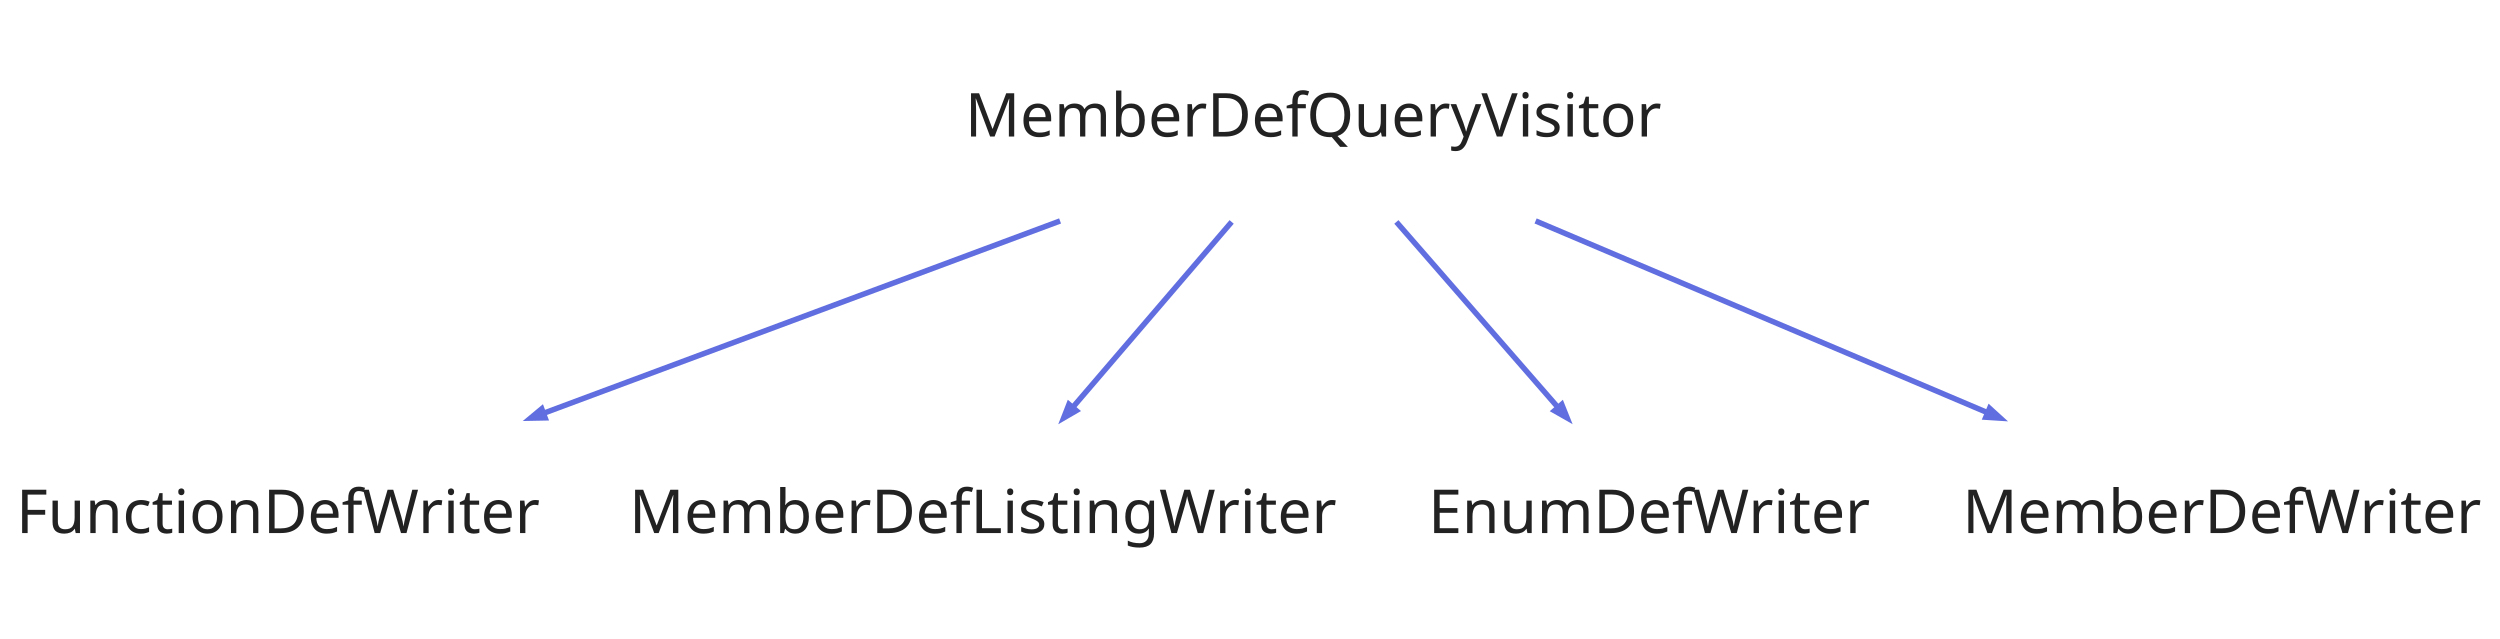
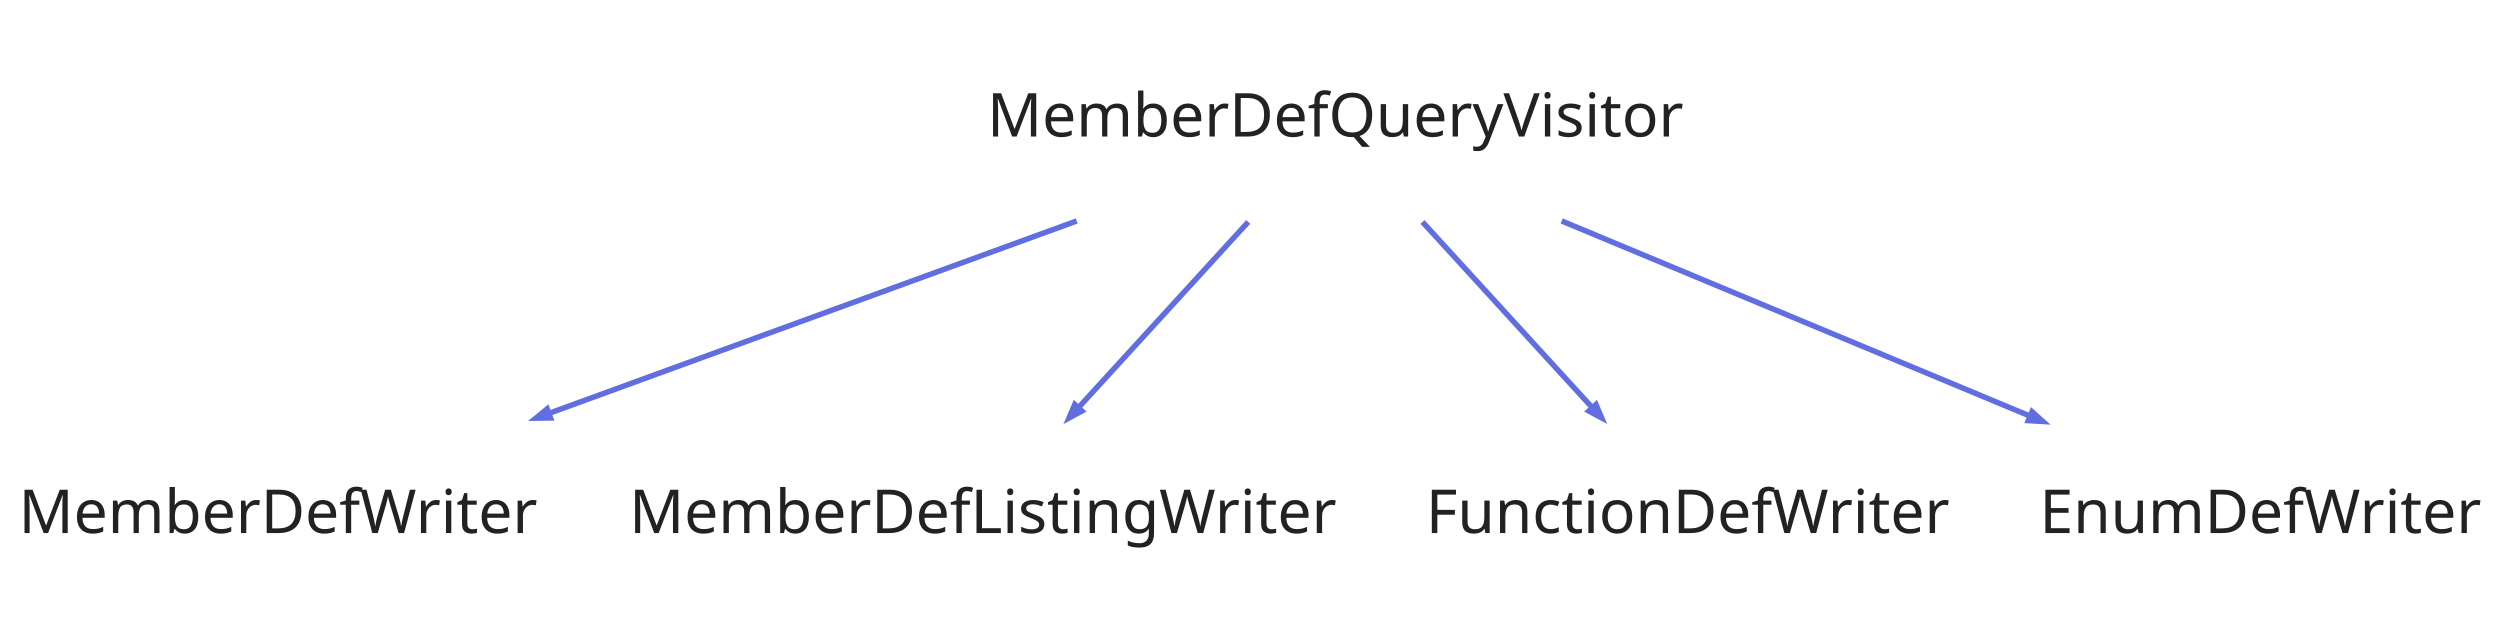
<svg xmlns="http://www.w3.org/2000/svg" width="454pt" height="116pt" viewBox="0.00 0.00 454.00 116.00">
  <g id="graph0" class="graph" transform="scale(1 1) rotate(0) translate(4 112)">
    <polygon fill="none" stroke="none" points="-4,4 -4,-112 450,-112 450,4 -4,4" />
    <g id="node1" class="node">
-       <text text-anchor="middle" x="234.5" y="-87.2" font-family="Segoe UI" font-size="11.00" fill="#222222">MemberDefQueryVisitor</text>
+       <text text-anchor="middle" x="238.5" y="-87.2" font-family="Segoe UI" font-size="11.00" fill="#222222">MemberDefQueryVisitor</text>
    </g>
    <g id="node2" class="node">
-       <text text-anchor="middle" x="46.5" y="-15.2" font-family="Segoe UI" font-size="11.00" fill="#222222">FunctionDefWriter</text>
+       <text text-anchor="middle" x="46.5" y="-15.2" font-family="Segoe UI" font-size="11.00" fill="#222222">MemberDefWriter</text>
    </g>
    <g id="edge1" class="edge">
-       <path fill="none" stroke="#606ee0" d="M188.51,-71.876C160.068,-61.286 123.61,-47.711 94.756,-36.968" />
-       <polygon fill="#606ee0" stroke="#606ee0" points="94.989,-36.121 92.341,-36.068 94.378,-37.761 94.989,-36.121" />
+       <path fill="none" stroke="#606ee0" d="M191.532,-71.876C162.484,-61.286 125.25,-47.711 95.782,-36.968" />
+       <polygon fill="#606ee0" stroke="#606ee0" points="95.965,-36.103 93.316,-36.068 95.365,-37.747 95.965,-36.103" />
    </g>
    <g id="node3" class="node">
      <text text-anchor="middle" x="174.5" y="-15.2" font-family="Segoe UI" font-size="11.00" fill="#222222">MemberDefListingWriter</text>
    </g>
    <g id="edge2" class="edge">
-       <path fill="none" stroke="#606ee0" d="M219.669,-71.697C210.95,-61.524 199.911,-48.646 190.929,-38.167" />
-       <polygon fill="#606ee0" stroke="#606ee0" points="191.452,-37.433 189.161,-36.104 190.124,-38.572 191.452,-37.433" />
+       <path fill="none" stroke="#606ee0" d="M222.68,-71.697C213.379,-61.524 201.605,-48.646 192.024,-38.167" />
+       <polygon fill="#606ee0" stroke="#606ee0" points="192.471,-37.359 190.138,-36.104 191.179,-38.54 192.471,-37.359" />
    </g>
    <g id="node4" class="node">
-       <text text-anchor="middle" x="295.5" y="-15.2" font-family="Segoe UI" font-size="11.00" fill="#222222">EnumDefWriter</text>
+       <text text-anchor="middle" x="302.5" y="-15.2" font-family="Segoe UI" font-size="11.00" fill="#222222">FunctionDefWriter</text>
    </g>
    <g id="edge3" class="edge">
-       <path fill="none" stroke="#606ee0" d="M249.579,-71.697C258.443,-61.524 269.666,-48.646 278.798,-38.167" />
-       <polygon fill="#606ee0" stroke="#606ee0" points="279.612,-38.564 280.595,-36.104 278.293,-37.414 279.612,-38.564" />
+       <path fill="none" stroke="#606ee0" d="M254.32,-71.697C263.621,-61.524 275.395,-48.646 284.976,-38.167" />
+       <polygon fill="#606ee0" stroke="#606ee0" points="285.821,-38.54 286.862,-36.104 284.529,-37.359 285.821,-38.54" />
    </g>
    <g id="node5" class="node">
-       <text text-anchor="middle" x="399.5" y="-15.2" font-family="Segoe UI" font-size="11.00" fill="#222222">MemberDefWriter</text>
+       <text text-anchor="middle" x="406.5" y="-15.2" font-family="Segoe UI" font-size="11.00" fill="#222222">EnumDefWriter</text>
    </g>
    <g id="edge4" class="edge">
-       <path fill="none" stroke="#606ee0" d="M274.864,-71.876C299.726,-61.328 331.567,-47.82 356.842,-37.097" />
-       <polygon fill="#606ee0" stroke="#606ee0" points="357.308,-37.85 359.268,-36.068 356.624,-36.239 357.308,-37.85" />
+       <path fill="none" stroke="#606ee0" d="M279.597,-71.876C305.382,-61.132 338.54,-47.317 364.495,-36.502" />
+       <polygon fill="#606ee0" stroke="#606ee0" points="365.013,-37.234 366.984,-35.465 364.339,-35.619 365.013,-37.234" />
    </g>
  </g>
</svg>
